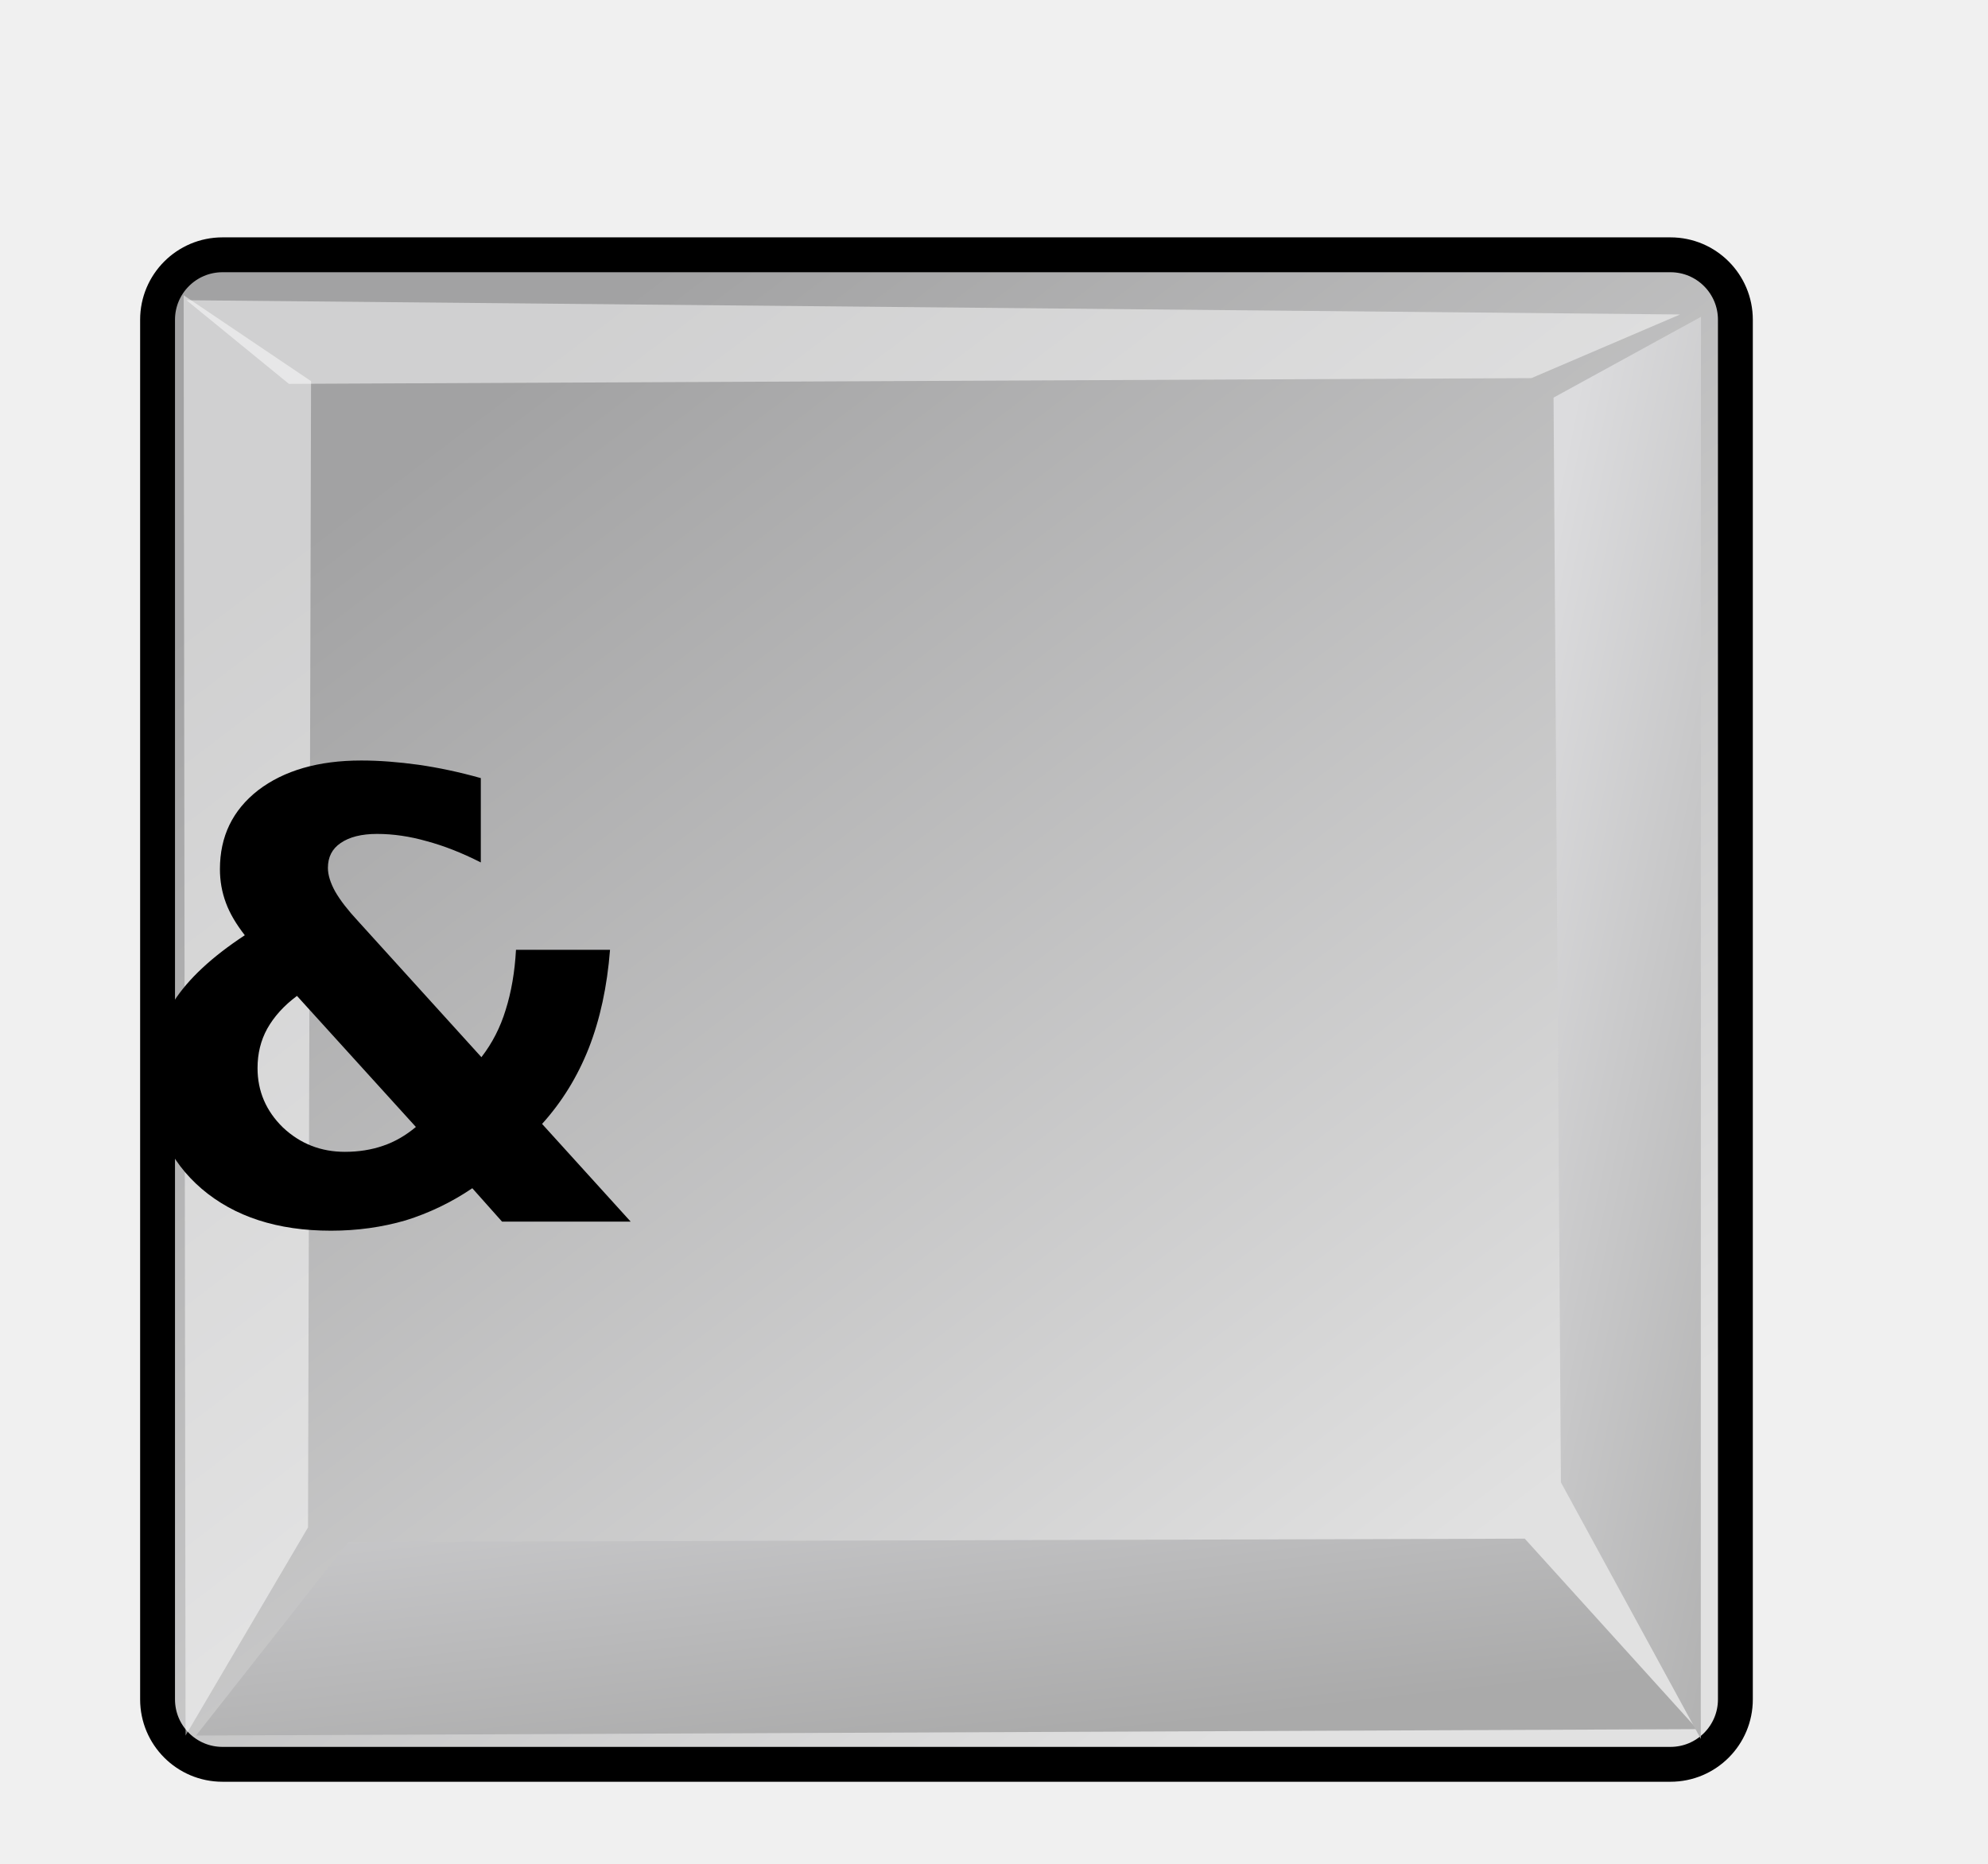
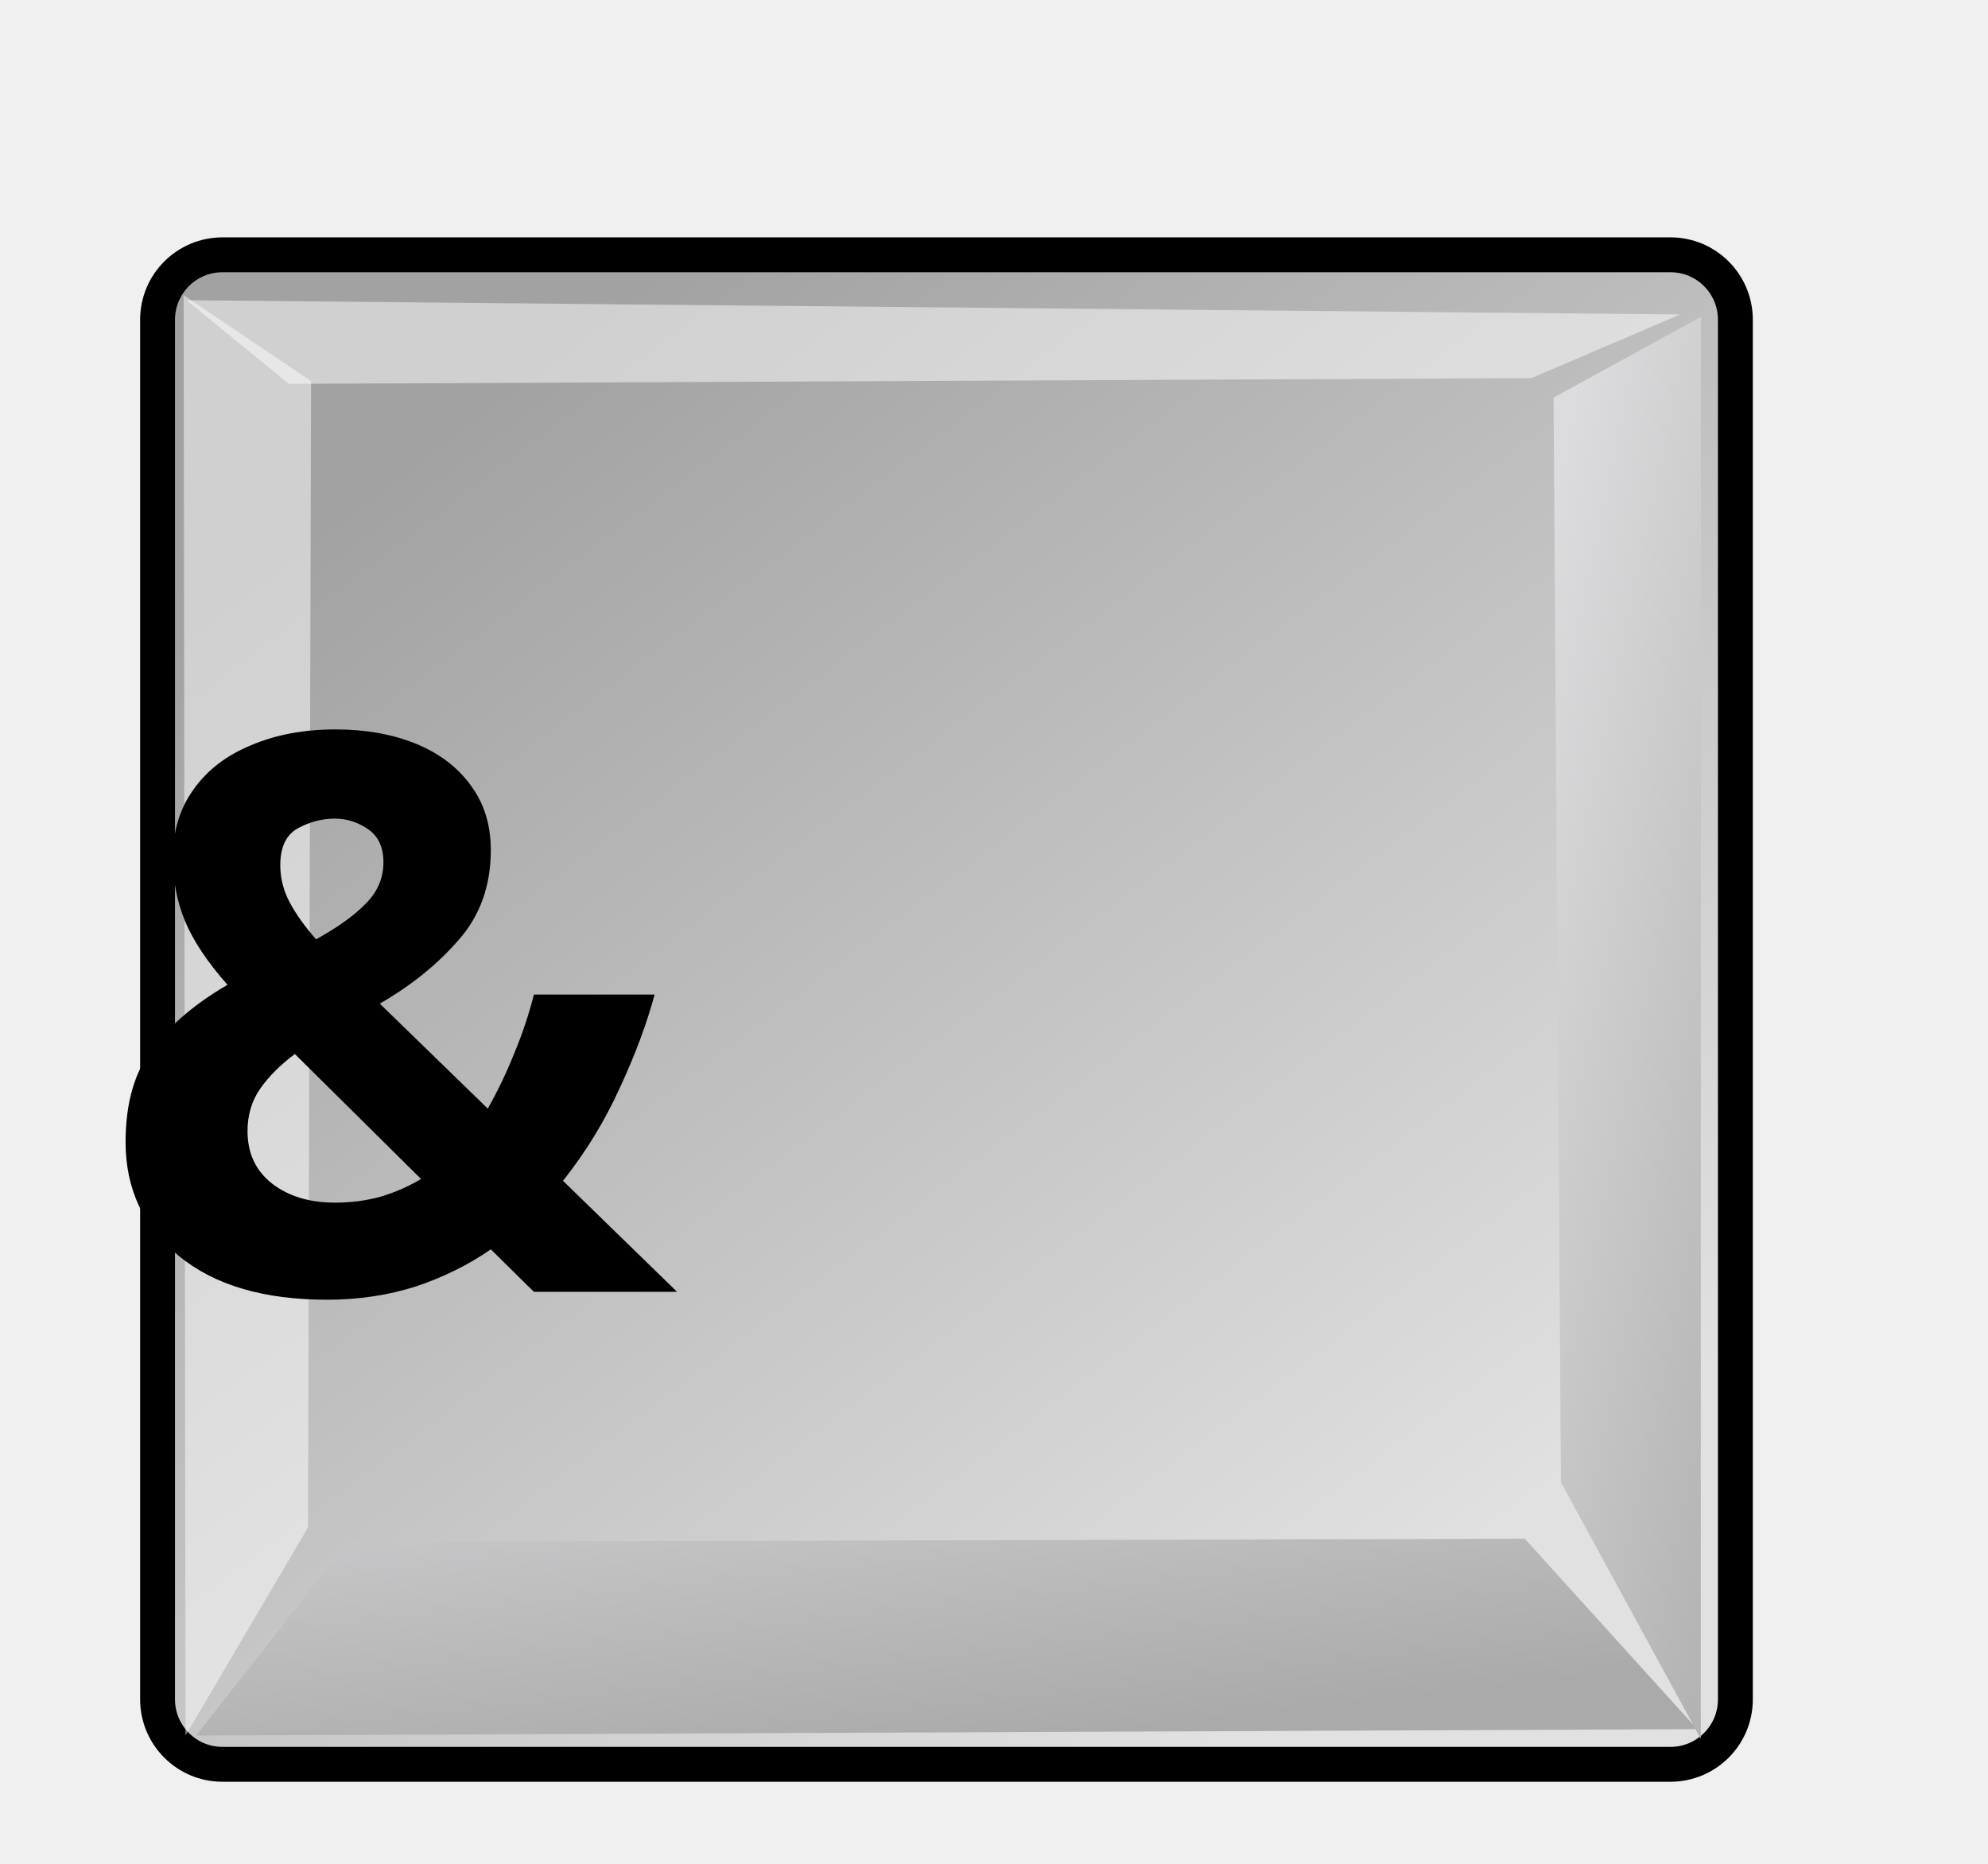
- <svg xmlns="http://www.w3.org/2000/svg" xmlns:xlink="http://www.w3.org/1999/xlink" id="svg1770" height="48px" width="38.4pt">
+ <svg xmlns="http://www.w3.org/2000/svg" xmlns:xlink="http://www.w3.org/1999/xlink" id="svg1770" height="48px" width="38.4pt" version="1.1">
  <defs id="defs3">
    <linearGradient id="linearGradient2103">
      <stop style="stop-color:#e1e1e1;stop-opacity:1;" offset="0" id="stop2105" />
      <stop style="stop-color:#a2a2a3;stop-opacity:1;" offset="1" id="stop2107" />
    </linearGradient>
    <linearGradient id="linearGradient2064">
      <stop style="stop-color:#b2b2b2;stop-opacity:1;" offset="0" id="stop2066" />
      <stop style="stop-color:#dcdcde;stop-opacity:1;" offset="1" id="stop2068" />
    </linearGradient>
    <linearGradient id="linearGradient2052">
      <stop style="stop-color:#aaaaaa;stop-opacity:1;" offset="0" id="stop2054" />
      <stop style="stop-color:#c8c8ca;stop-opacity:1;" offset="1" id="stop2056" />
    </linearGradient>
    <linearGradient id="linearGradient1784">
      <stop id="stop1785" offset="0" style="stop-color:#ffffff;stop-opacity:1;" />
      <stop id="stop1786" offset="1" style="stop-color:#dcdcde;stop-opacity:1;" />
    </linearGradient>
    <linearGradient y2="549.613" x2="511.689" y1="259.819" x1="250.054" gradientTransform="matrix(1.593044,0,0,1.241206,-129.6924,-73.34169)" gradientUnits="userSpaceOnUse" id="linearGradient1789" xlink:href="#linearGradient1784" />
    <linearGradient gradientUnits="userSpaceOnUse" y2="1222.128" x2="69.097" y1="1468.668" x1="205.673" gradientTransform="matrix(2.470094,0,0,0.404843,-5.695438,24.53693)" id="linearGradient1794" xlink:href="#linearGradient2052" />
    <linearGradient gradientUnits="userSpaceOnUse" y2="65.462" x2="1180.534" y1="284.347" x1="1390.407" gradientTransform="matrix(0.493865,0,0,2.024845,-5.695438,24.53693)" id="linearGradient1804" xlink:href="#linearGradient2064" />
    <linearGradient y2="549.613" x2="511.689" y1="259.819" x1="250.054" gradientTransform="matrix(1.593044,0,0,1.241206,-129.6924,-73.34169)" gradientUnits="userSpaceOnUse" id="linearGradient2083" xlink:href="#linearGradient1784" />
    <linearGradient y2="1222.128" x2="69.097" y1="1468.668" x1="205.673" gradientTransform="matrix(2.470094,0,0,0.404843,-5.695438,24.53693)" gradientUnits="userSpaceOnUse" id="linearGradient2085" xlink:href="#linearGradient2052" />
    <linearGradient y2="65.462" x2="1180.534" y1="284.347" x1="1390.407" gradientTransform="matrix(0.493865,0,0,2.024845,-5.695438,24.53693)" gradientUnits="userSpaceOnUse" id="linearGradient2087" xlink:href="#linearGradient2064" />
    <linearGradient y2="65.462" x2="1180.534" y1="284.347" x1="1390.407" gradientTransform="matrix(2.351632e-2,0,0,0.119682,11.31112,7.804527)" gradientUnits="userSpaceOnUse" id="linearGradient2094" xlink:href="#linearGradient2064" />
    <linearGradient y2="1222.128" x2="69.097" y1="1468.668" x1="205.673" gradientTransform="matrix(0.117618,0,0,2.392903e-2,2.29468,7.804527)" gradientUnits="userSpaceOnUse" id="linearGradient2098" xlink:href="#linearGradient2052" />
    <linearGradient y2="15.033" x2="13.166" y1="42.567" x1="34.792" gradientTransform="matrix(1.135639,0,0,1.098332,-5.414986,-5.868595)" gradientUnits="userSpaceOnUse" id="linearGradient2101" xlink:href="#linearGradient2103" />
    <linearGradient xlink:href="#linearGradient2103" id="linearGradient2416" gradientUnits="userSpaceOnUse" gradientTransform="matrix(1.135639,0,0,1.098332,-5.414986,-5.868595)" x1="34.792" y1="42.567" x2="13.166" y2="15.033" />
    <linearGradient xlink:href="#linearGradient2052" id="linearGradient2418" gradientUnits="userSpaceOnUse" gradientTransform="matrix(0.117618,0,0,2.392903e-2,2.29468,7.804527)" x1="205.673" y1="1468.668" x2="69.097" y2="1222.128" />
    <linearGradient xlink:href="#linearGradient2064" id="linearGradient2420" gradientUnits="userSpaceOnUse" gradientTransform="matrix(2.351632e-2,0,0,0.119682,11.31112,7.804527)" x1="1390.407" y1="284.347" x2="1180.534" y2="65.462" />
    <linearGradient xlink:href="#linearGradient2064" id="linearGradient2721" gradientUnits="userSpaceOnUse" gradientTransform="matrix(2.351632e-2,0,0,0.119682,11.31112,9.723532)" x1="1390.407" y1="284.347" x2="1180.534" y2="65.462" />
    <linearGradient xlink:href="#linearGradient2052" id="linearGradient2725" gradientUnits="userSpaceOnUse" gradientTransform="matrix(0.117618,0,0,2.392903e-2,2.29468,9.723532)" x1="205.673" y1="1468.668" x2="69.097" y2="1222.128" />
    <linearGradient xlink:href="#linearGradient2103" id="linearGradient2728" gradientUnits="userSpaceOnUse" gradientTransform="matrix(1.135639,0,0,1.098332,-5.414986,-3.94959)" x1="34.792" y1="42.567" x2="13.166" y2="15.033" />
  </defs>
  <g id="layer1">
    <rect ry="1.672" rx="1.672" y="6.562" x="4.058" height="38.876" width="40.636" id="rect1788" style="fill:url(#linearGradient2728);fill-opacity:1;stroke:#000000;stroke-width:0.898;stroke-linecap:round;stroke-linejoin:miter;stroke-miterlimit:4;stroke-dashoffset:0;stroke-opacity:1" />
    <path id="path1790" d="M 5.049,44.697 L 8.971,39.711 L 39.269,39.626 L 43.71,44.532 L 5.049,44.697 z" style="fill:url(#linearGradient2725);fill-opacity:1;fill-rule:evenodd;stroke:none;stroke-width:0.25pt;stroke-linecap:butt;stroke-linejoin:miter;stroke-opacity:1" />
    <path id="path1795" d="M 4.779,44.697 L 7.933,39.337 L 8.011,9.816 L 4.73,7.604 L 4.779,44.697 z" style="opacity:0.497;fill:#ffffff;fill-opacity:1;fill-rule:evenodd;stroke:none;stroke-width:0.25pt;stroke-linecap:butt;stroke-linejoin:miter;stroke-opacity:1" />
    <path id="path1800" d="M 43.803,44.782 L 40.201,38.177 L 40.011,10.24 L 43.807,8.16 L 43.803,44.782 z" style="fill:url(#linearGradient2721);fill-opacity:1;fill-rule:evenodd;stroke:none;stroke-width:0.25pt;stroke-linecap:butt;stroke-linejoin:miter;stroke-opacity:1" />
    <path id="path1805" d="M 4.803,7.732 L 7.441,9.886 L 39.44,9.738 L 43.269,8.099 L 4.803,7.732 z" style="opacity:0.497;fill:#ffffff;fill-opacity:1;fill-rule:evenodd;stroke:none;stroke-width:0.25pt;stroke-linecap:butt;stroke-linejoin:miter;stroke-opacity:1" />
-     <text id="text14572" y="31.46" x="23.863" style="font-size:16px;font-style:normal;font-variant:normal;font-weight:bold;font-stretch:normal;text-align:center;line-height:125%;writing-mode:lr-tb;text-anchor:middle;fill:#000000;fill-opacity:1;stroke:none;font-family:Bitstream Vera Sans;-inkscape-font-specification:Bitstream Vera Sans Bold" xml:space="preserve">
-       <tspan y="31.46" x="23.863" id="tspan14574">&amp;</tspan>
+     <text id="text14572" y="33.271" x="23.863" style="font-size:16px;font-style:normal;font-variant:normal;font-weight:bold;font-stretch:normal;text-align:center;line-height:125%;writing-mode:lr-tb;text-anchor:middle;fill:#000000;fill-opacity:1;stroke:none;font-family:Bitstream Vera Sans;-inkscape-font-specification:Bitstream Vera Sans Bold" xml:space="preserve">
+       <tspan y="33.271" x="23.863" id="tspan14574" style="font-size:20px;font-family:Verdana;-inkscape-font-specification:Verdana">&amp;</tspan>
    </text>
  </g>
</svg>
